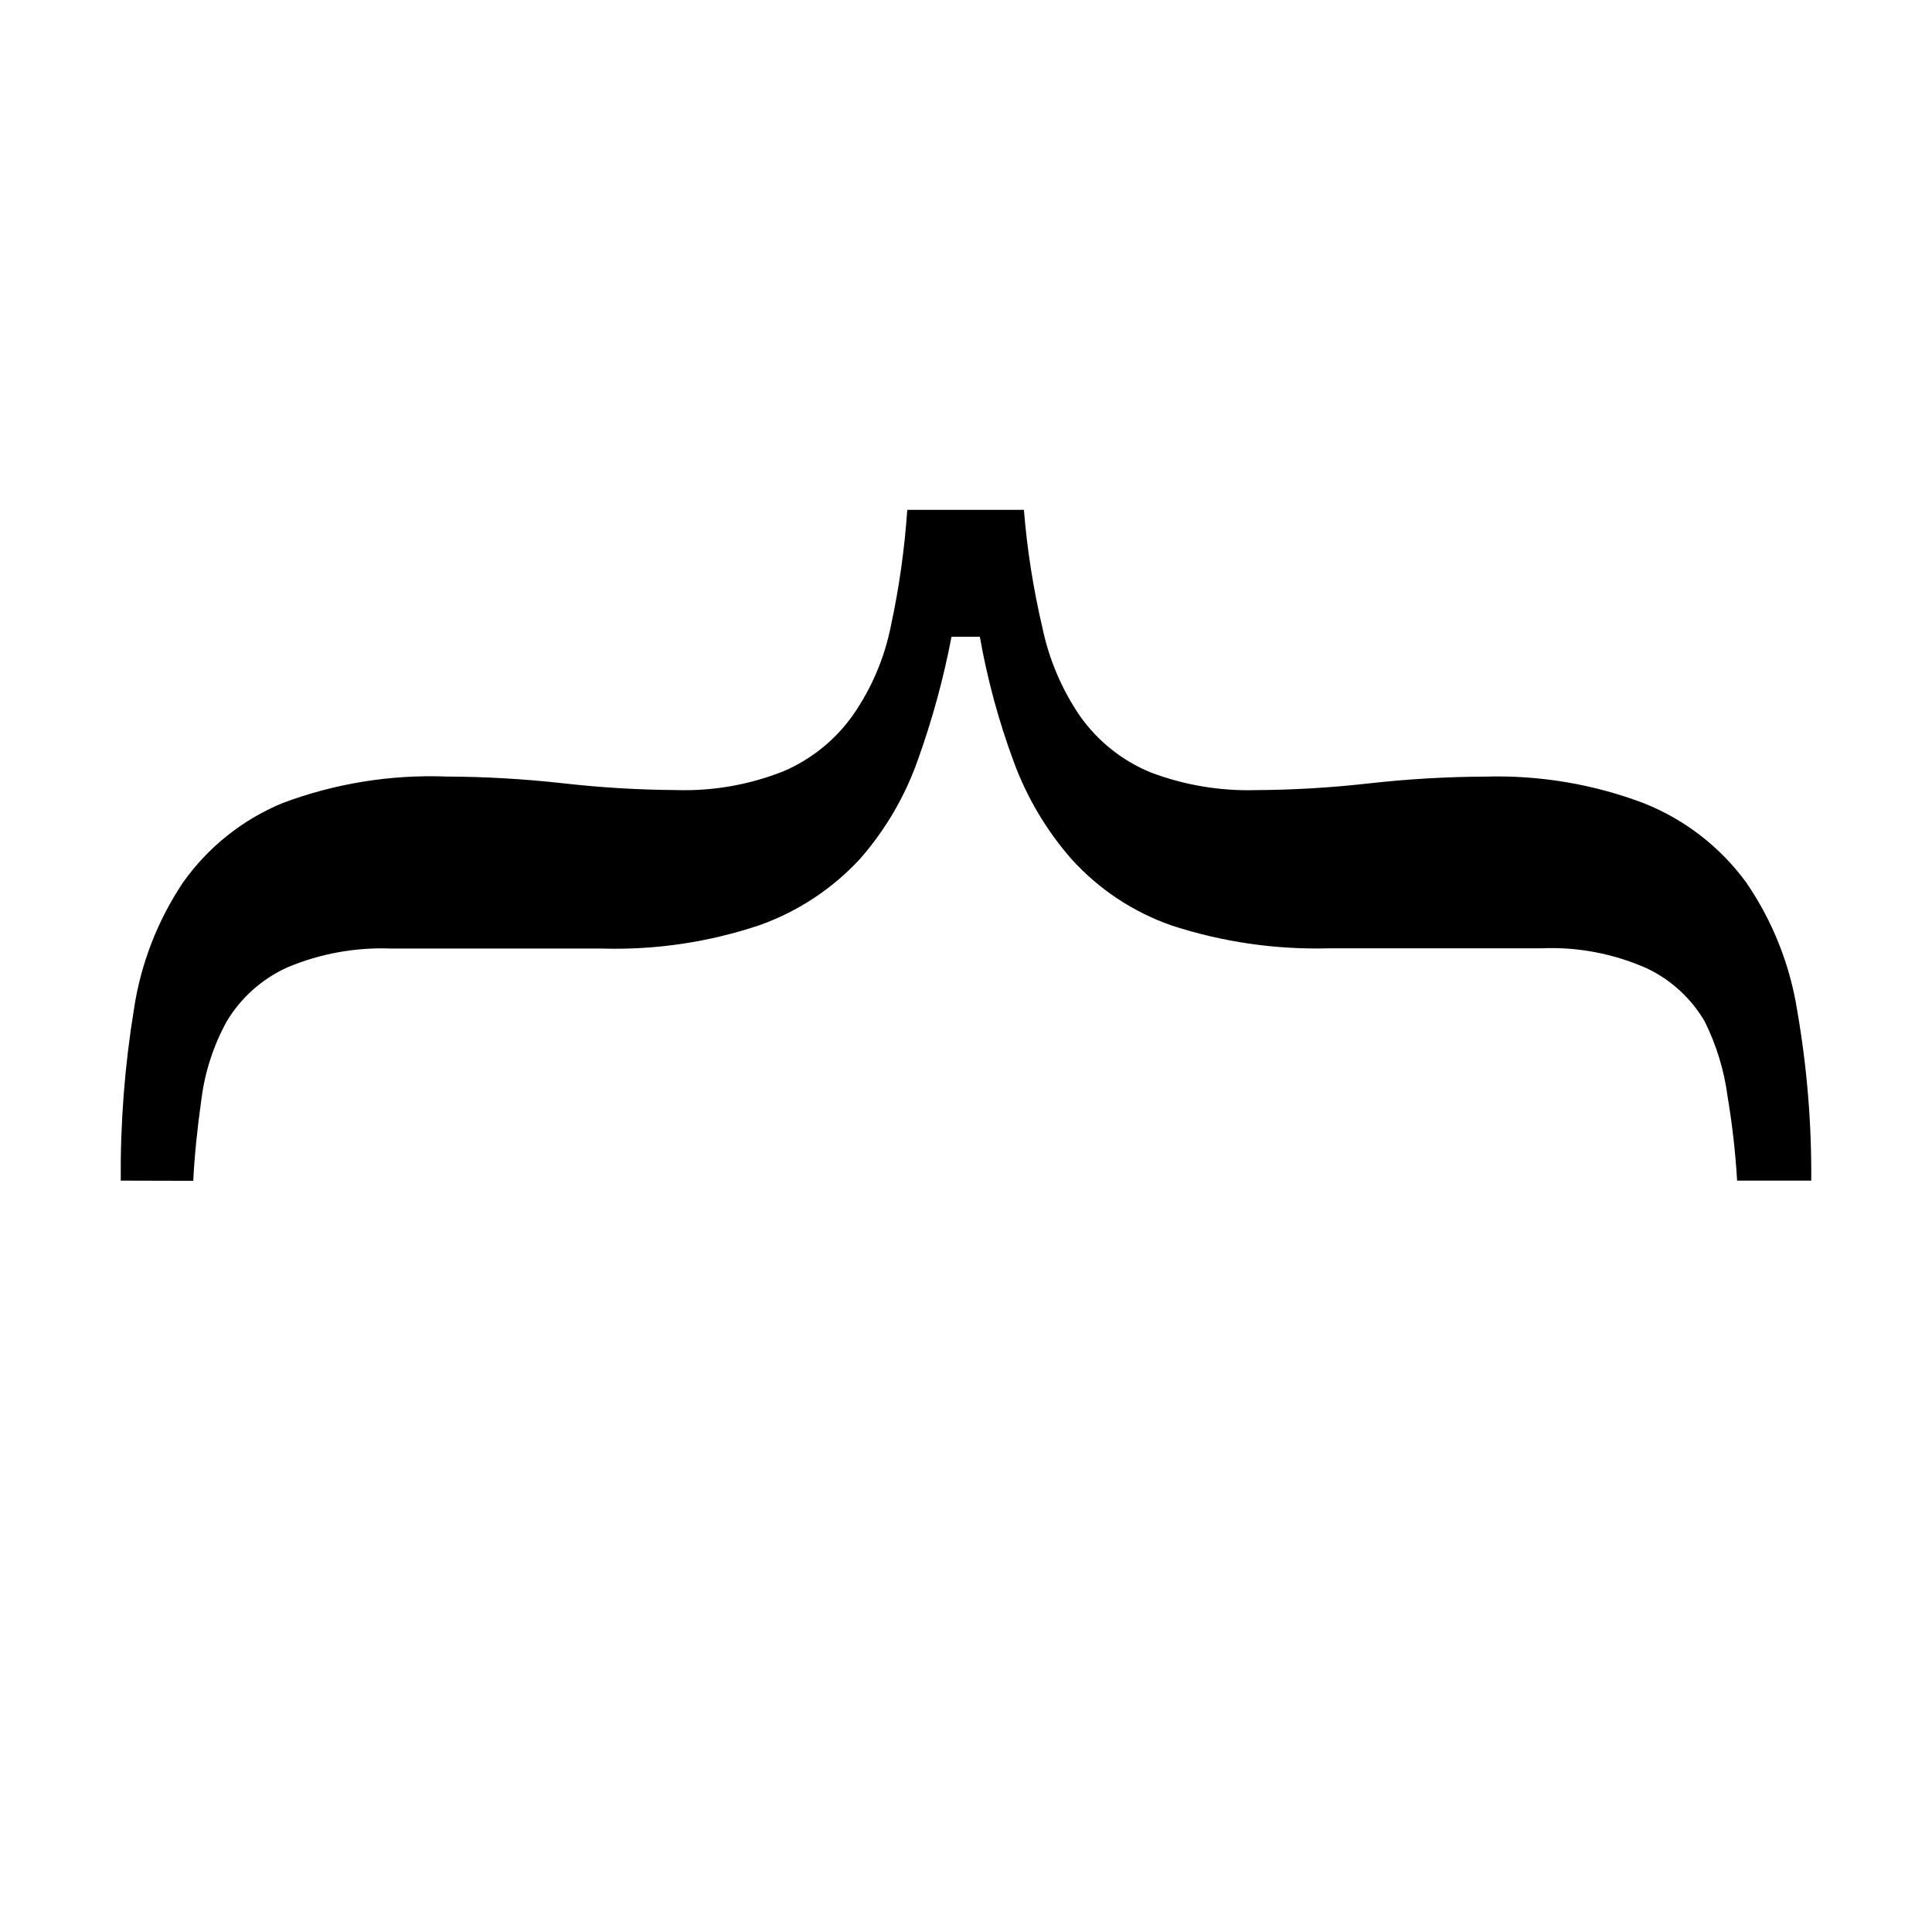
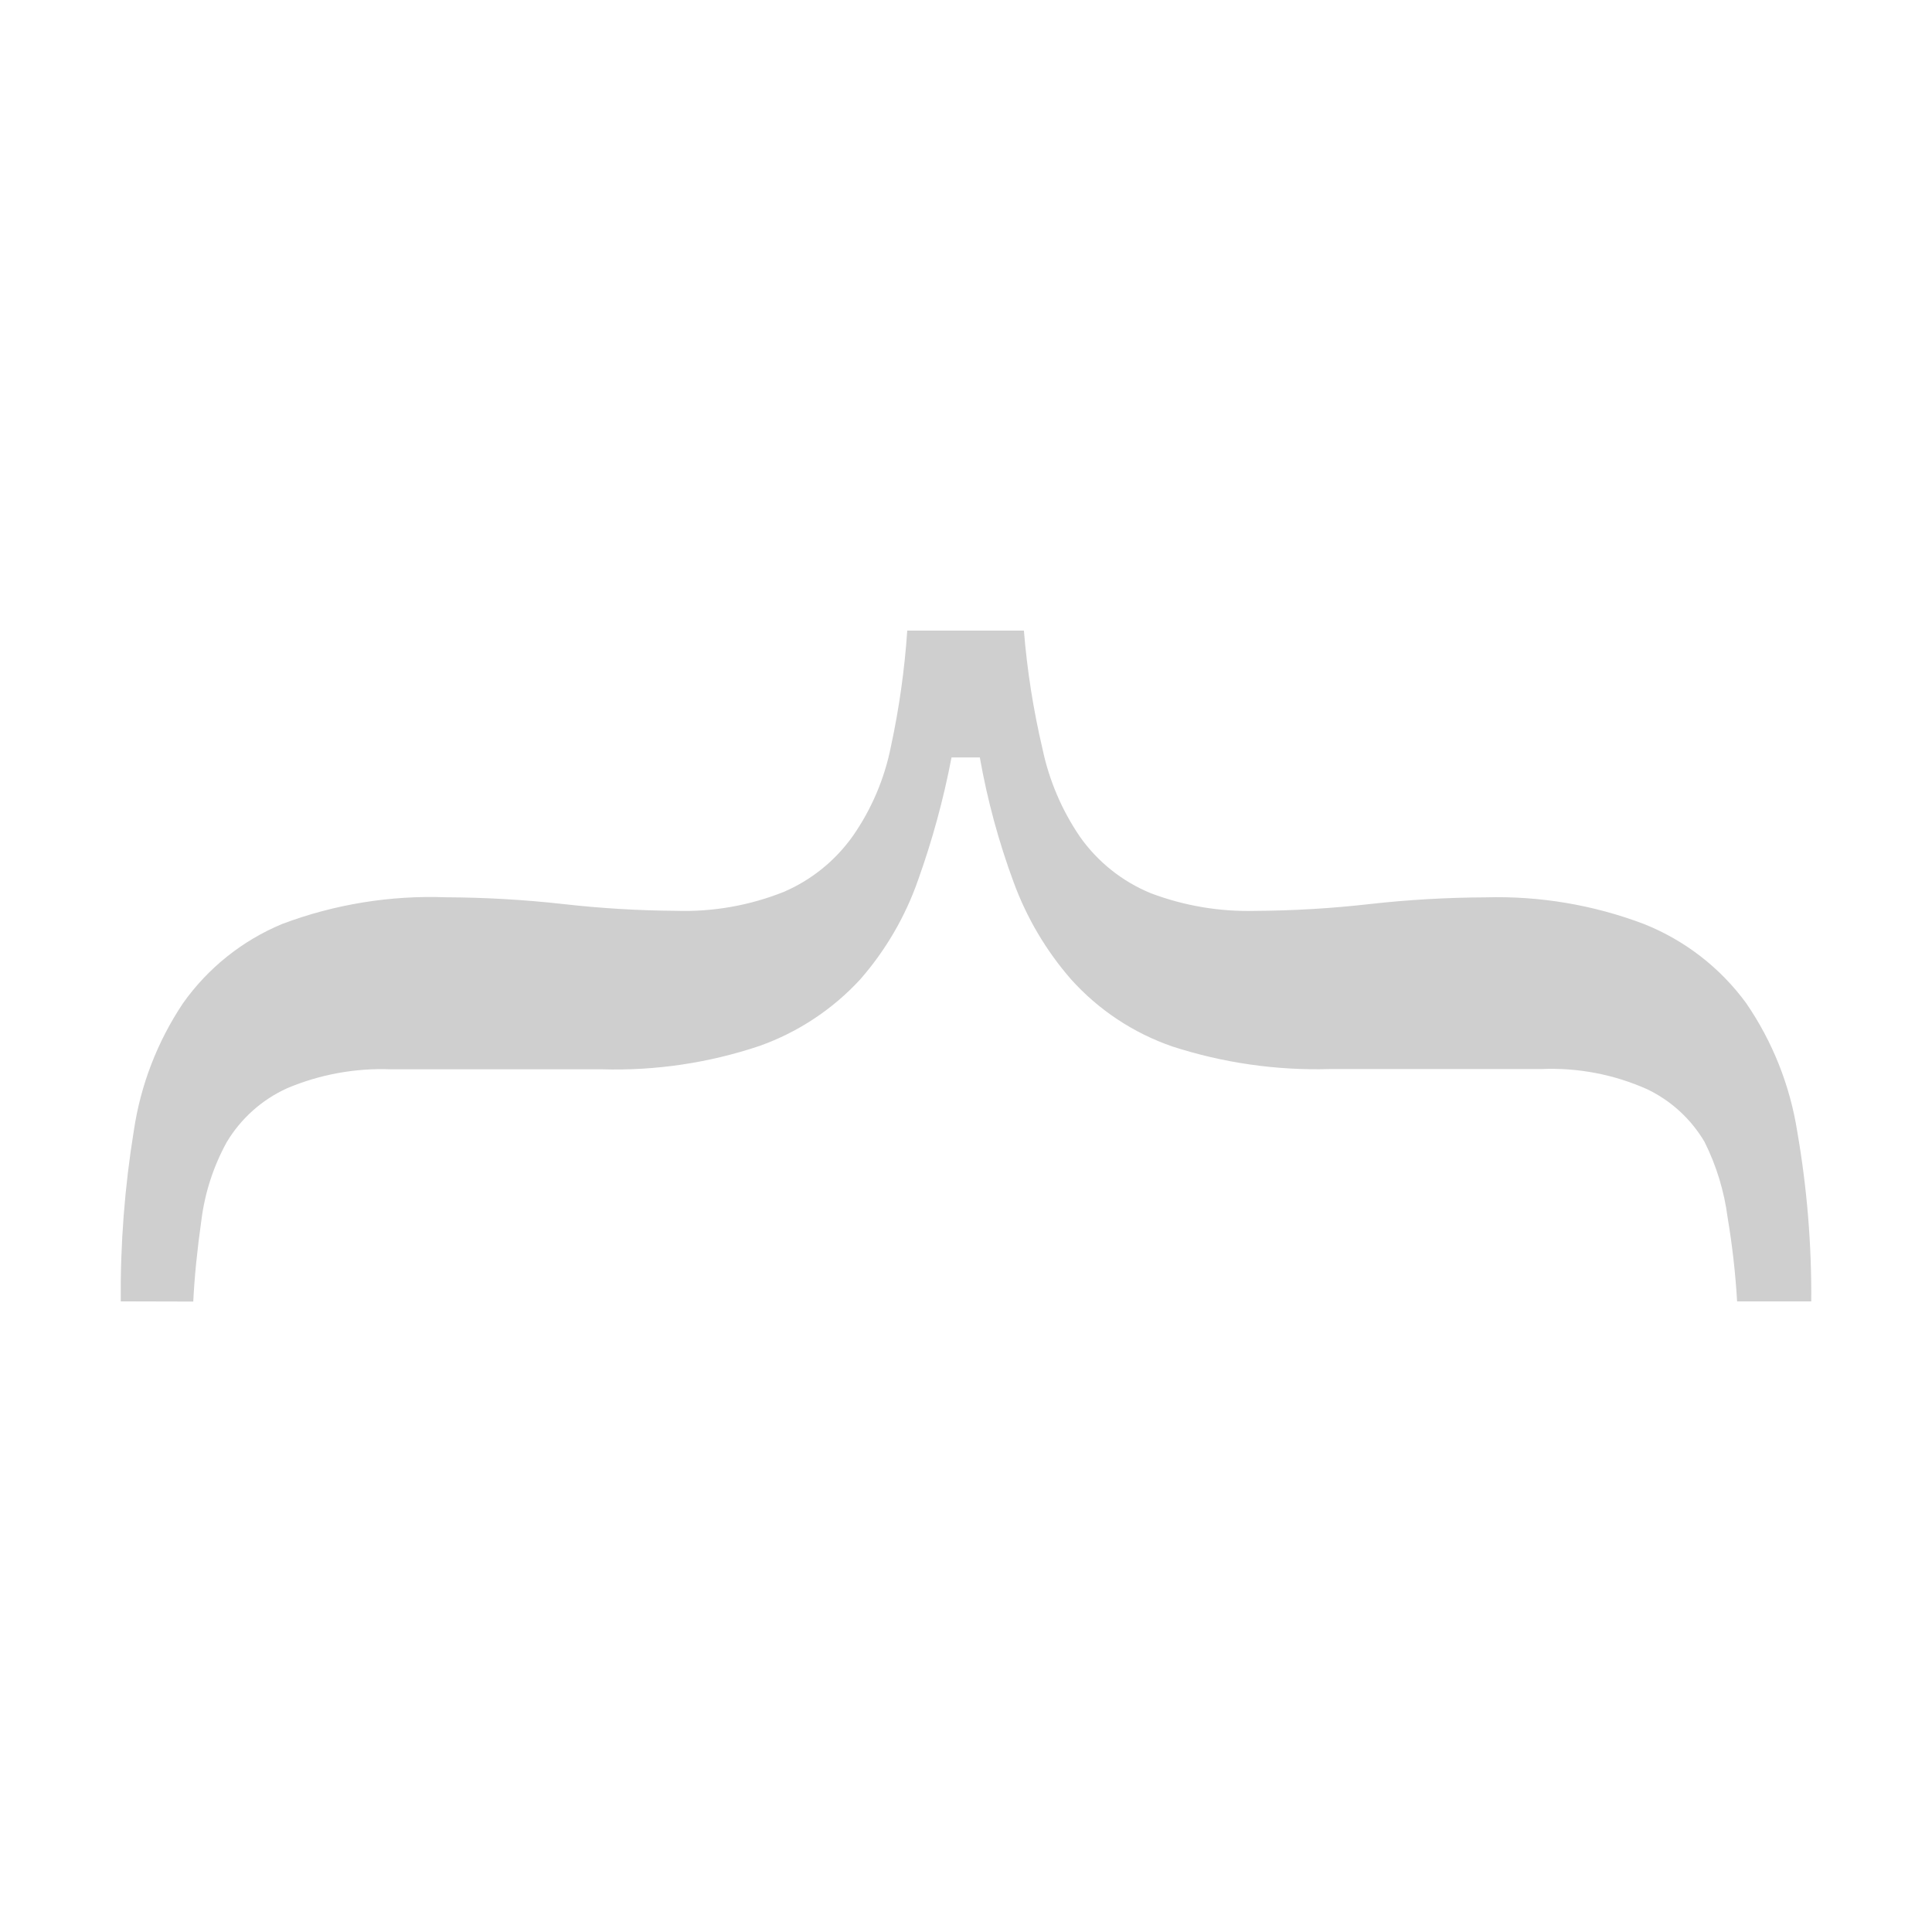
<svg xmlns="http://www.w3.org/2000/svg" viewBox="0 0 32 32">
-   <path d="M2,19.555a16.73,16.73,0,0,1,.217-2.83,5.153,5.153,0,0,1,.816-2.111,3.8,3.8,0,0,1,1.64-1.31,6.972,6.972,0,0,1,2.718-.442,18.143,18.143,0,0,1,1.939.112,17.557,17.557,0,0,0,1.864.112,4.438,4.438,0,0,0,1.789-.314,2.721,2.721,0,0,0,1.145-.928,3.94,3.94,0,0,0,.629-1.482,13.431,13.431,0,0,0,.27-1.917h1.932a13.241,13.241,0,0,0,.307,1.954,4.074,4.074,0,0,0,.621,1.46,2.683,2.683,0,0,0,1.175.936,4.556,4.556,0,0,0,1.729.292,17.579,17.579,0,0,0,1.887-.112,17.937,17.937,0,0,1,1.932-.112,6.844,6.844,0,0,1,2.62.442,3.87,3.87,0,0,1,1.692,1.31,5.185,5.185,0,0,1,.846,2.126A15.74,15.74,0,0,1,30,19.555H28.772a12.975,12.975,0,0,0-.157-1.388,3.942,3.942,0,0,0-.382-1.253,2.213,2.213,0,0,0-.951-.873,3.894,3.894,0,0,0-1.759-.334h-3.5a7.738,7.738,0,0,1-2.605-.374,4.015,4.015,0,0,1-1.677-1.111,5.134,5.134,0,0,1-.951-1.607,11.961,11.961,0,0,1-.561-2.069H15.76a13.573,13.573,0,0,1-.554,2.031,5.009,5.009,0,0,1-.958,1.645,4.165,4.165,0,0,1-1.662,1.1,7.516,7.516,0,0,1-2.62.389H6.477a4.021,4.021,0,0,0-1.722.314,2.249,2.249,0,0,0-1,.893,3.62,3.62,0,0,0-.419,1.29c-.07.492-.115.943-.135,1.35Z" />
+   <path d="M2,21.555a16.73,16.73,0,0,1,.217-2.83,5.153,5.153,0,0,1,.816-2.111,3.8,3.8,0,0,1,1.64-1.31,6.972,6.972,0,0,1,2.718-.442,18.143,18.143,0,0,1,1.939.112,17.557,17.557,0,0,0,1.864.112,4.438,4.438,0,0,0,1.789-.314,2.721,2.721,0,0,0,1.145-.928,3.94,3.94,0,0,0,.629-1.482,13.431,13.431,0,0,0,.27-1.917h1.932a13.241,13.241,0,0,0,.307,1.954,4.074,4.074,0,0,0,.621,1.46,2.683,2.683,0,0,0,1.175.936,4.556,4.556,0,0,0,1.729.292,17.579,17.579,0,0,0,1.887-.112,17.937,17.937,0,0,1,1.932-.112,6.844,6.844,0,0,1,2.62.442,3.87,3.87,0,0,1,1.692,1.31,5.185,5.185,0,0,1,.846,2.126A15.74,15.74,0,0,1,30,21.555H28.772a12.975,12.975,0,0,0-.157-1.388,3.942,3.942,0,0,0-.382-1.253,2.213,2.213,0,0,0-.951-.873,3.894,3.894,0,0,0-1.759-.334h-3.5a7.738,7.738,0,0,1-2.605-.374,4.015,4.015,0,0,1-1.677-1.111,5.134,5.134,0,0,1-.951-1.607,11.961,11.961,0,0,1-.561-2.069H15.76a13.573,13.573,0,0,1-.554,2.031,5.009,5.009,0,0,1-.958,1.645,4.165,4.165,0,0,1-1.662,1.1,7.516,7.516,0,0,1-2.62.389H6.477a4.021,4.021,0,0,0-1.722.314,2.249,2.249,0,0,0-1,.893,3.62,3.62,0,0,0-.419,1.29c-.07.492-.115.943-.135,1.35Z" style="fill:#cfcfcf" />
</svg>
